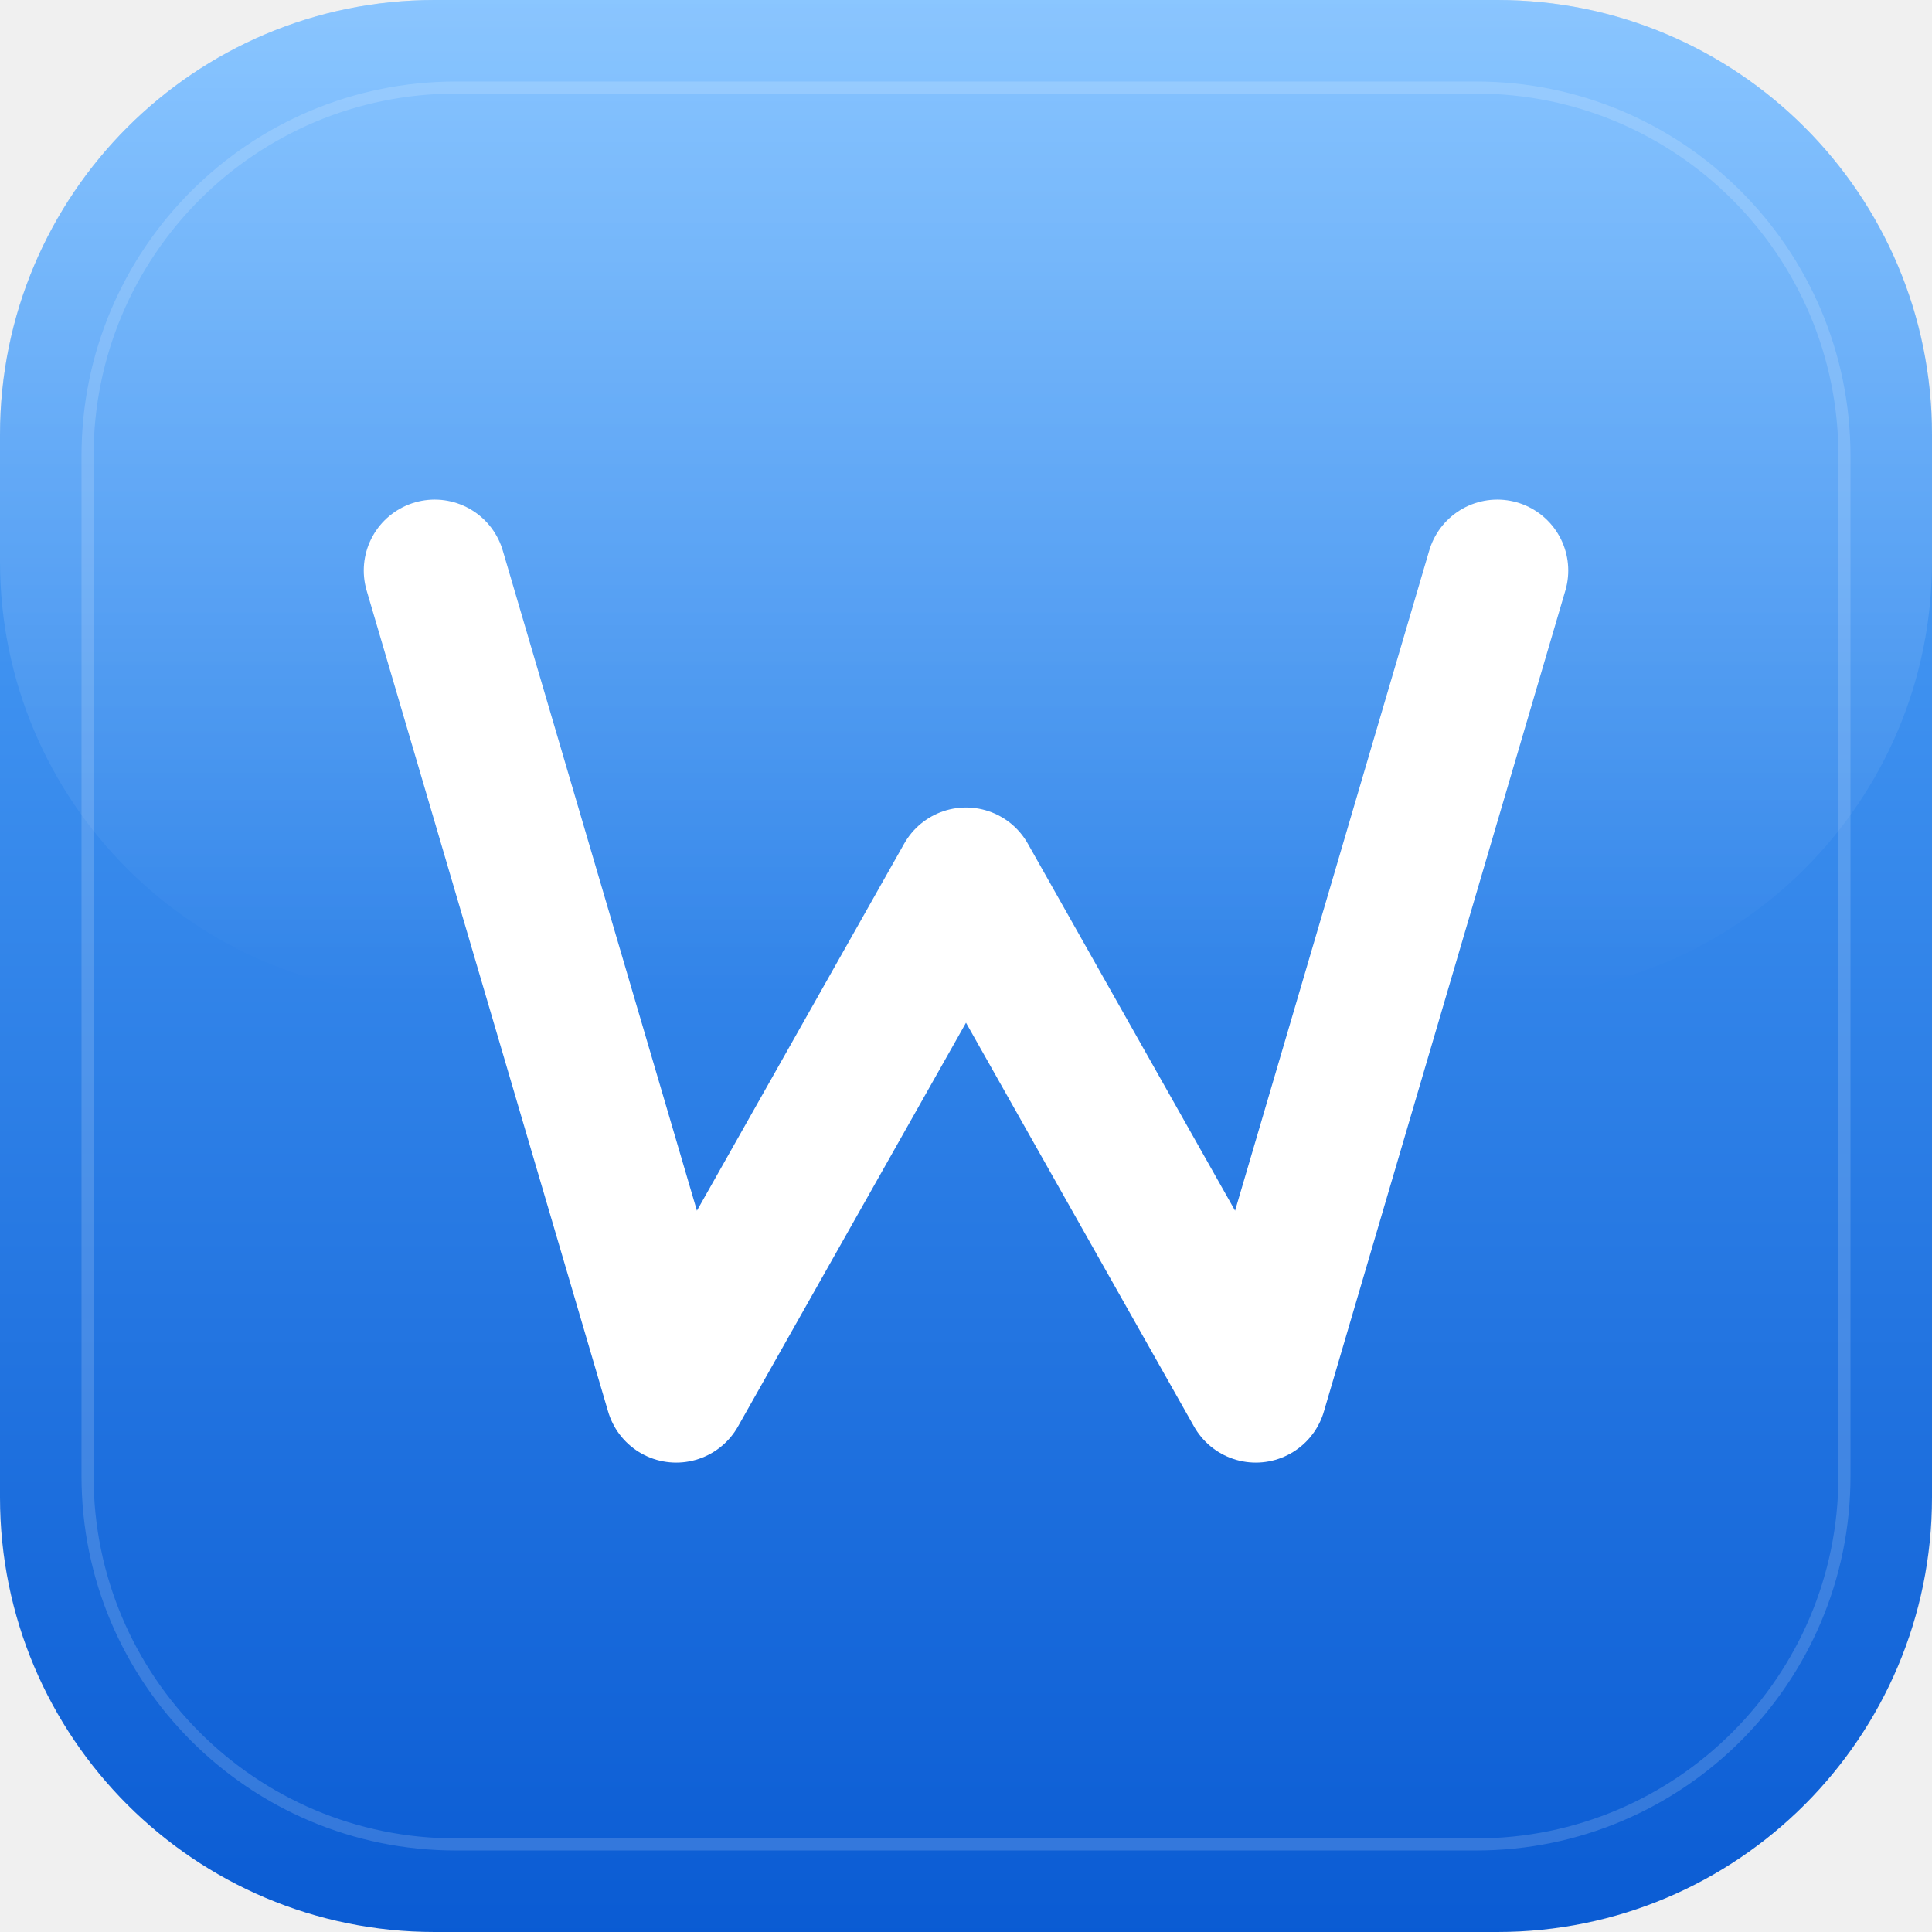
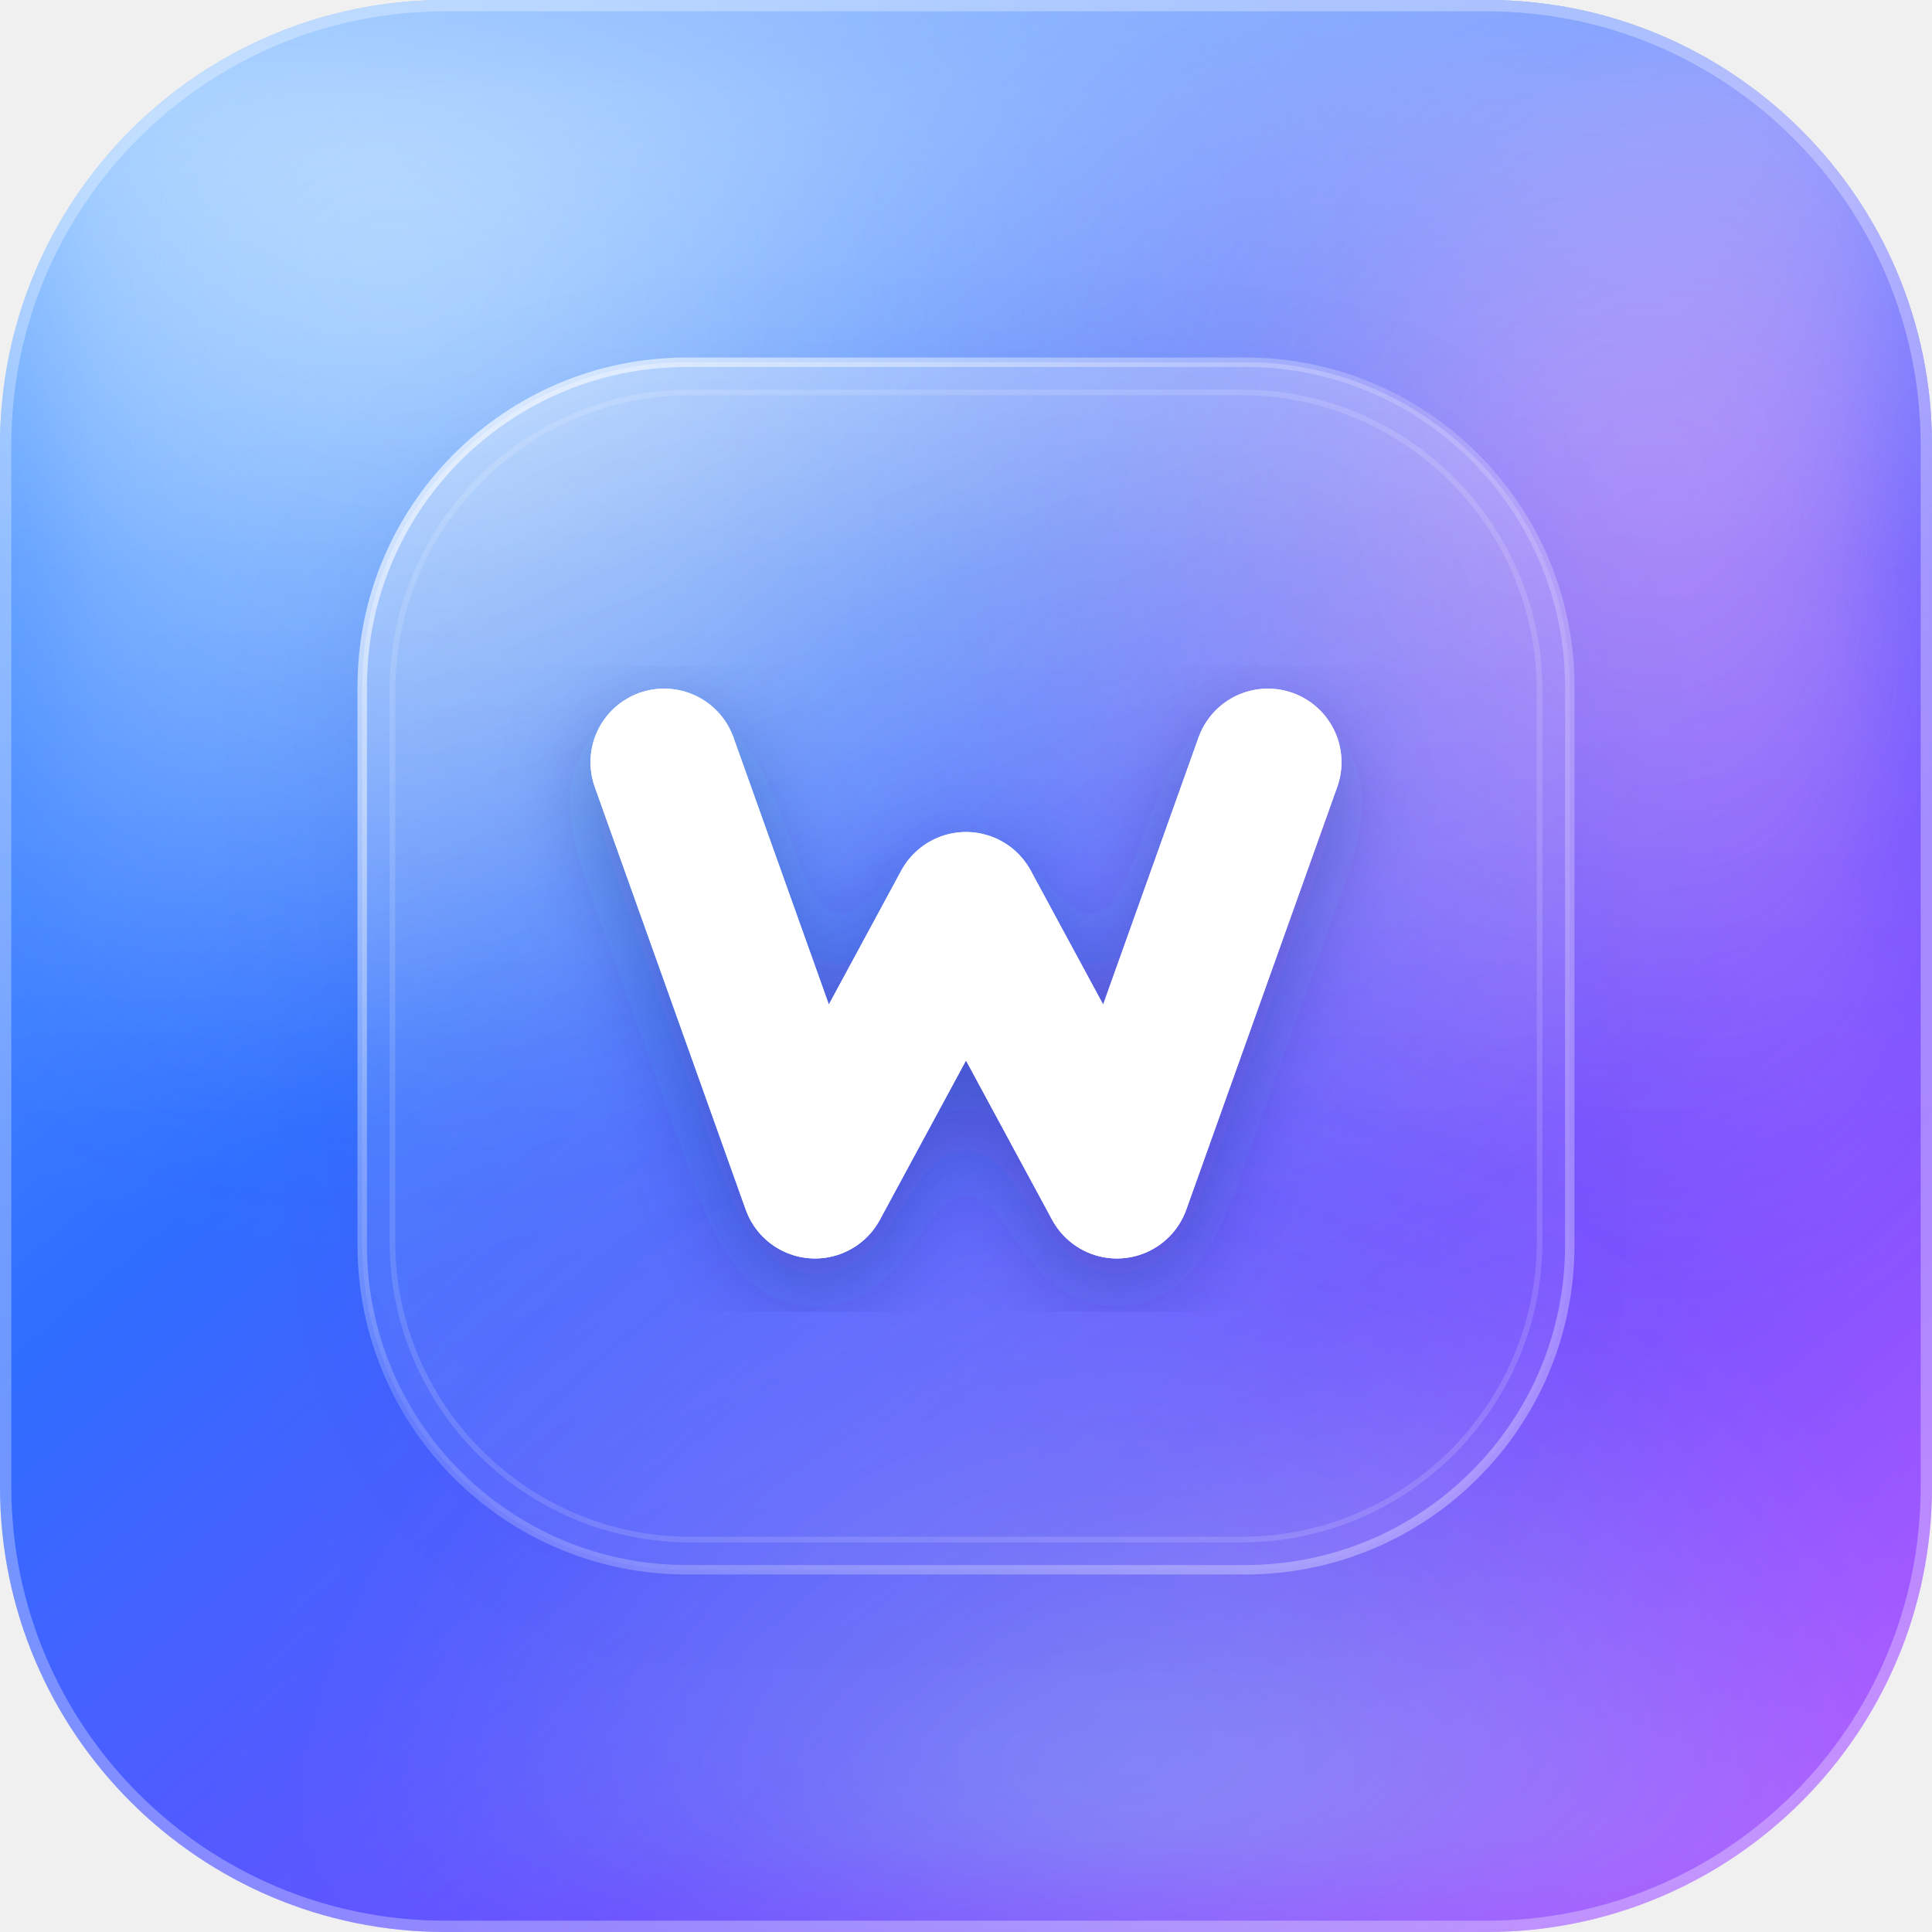
- <svg xmlns="http://www.w3.org/2000/svg" viewBox="0 0 64 64" width="64" height="64">
+ <svg xmlns="http://www.w3.org/2000/svg" viewBox="0 0 512 512" width="512" height="512">
  <defs>
-     <linearGradient id="wv-bg" x1="0" y1="0" x2="0" y2="1">
-       <stop offset="0" stop-color="#5AAEFF" />
-       <stop offset="1" stop-color="#0A5BD3" />
+     <linearGradient id="bg" x1="0.08" y1="0" x2="0.92" y2="1">
+       <stop offset="0" stop-color="#5CA6FF" />
+       <stop offset="0.38" stop-color="#2F6DFF" />
+       <stop offset="0.7" stop-color="#6B4DFF" />
+       <stop offset="1" stop-color="#B45CFF" />
    </linearGradient>
-     <linearGradient id="wv-gloss" x1="0" y1="0" x2="0" y2="1">
-       <stop offset="0" stop-color="#FFFFFF" stop-opacity=".29" />
+     <linearGradient id="glass" x1="0" y1="0" x2="0.4" y2="1">
+       <stop offset="0" stop-color="#FFFFFF" stop-opacity="0.34" />
+       <stop offset="0.55" stop-color="#FFFFFF" stop-opacity="0.1" />
+       <stop offset="1" stop-color="#FFFFFF" stop-opacity="0.04" />
+     </linearGradient>
+     <linearGradient id="edge" x1="0" y1="0" x2="1" y2="1">
+       <stop offset="0" stop-color="#FFFFFF" stop-opacity="0.7" />
+       <stop offset="0.45" stop-color="#FFFFFF" stop-opacity="0.16" />
+       <stop offset="1" stop-color="#FFFFFF" stop-opacity="0.34" />
+     </linearGradient>
+     <linearGradient id="gloss" x1="0" y1="0" x2="0" y2="1">
+       <stop offset="0" stop-color="#FFFFFF" stop-opacity="0.36" />
+       <stop offset="0.5" stop-color="#FFFFFF" stop-opacity="0.06" />
      <stop offset="1" stop-color="#FFFFFF" stop-opacity="0" />
    </linearGradient>
+     <radialGradient id="blobA" cx="0.5" cy="0.5" r="0.5">
+       <stop offset="0" stop-color="#BFE4FF" stop-opacity="0.75" />
+       <stop offset="1" stop-color="#BFE4FF" stop-opacity="0" />
+     </radialGradient>
+     <radialGradient id="blobB" cx="0.5" cy="0.5" r="0.5">
+       <stop offset="0" stop-color="#FFA9F0" stop-opacity="0.55" />
+       <stop offset="1" stop-color="#FFA9F0" stop-opacity="0" />
+     </radialGradient>
+     <radialGradient id="blobC" cx="0.5" cy="0.5" r="0.5">
+       <stop offset="0" stop-color="#8BFFE4" stop-opacity="0.4" />
+       <stop offset="1" stop-color="#8BFFE4" stop-opacity="0" />
+     </radialGradient>
+     <filter id="soft" x="-40%" y="-40%" width="180%" height="180%">
+       <feGaussianBlur stdDeviation="26" />
+     </filter>
+     <filter id="letterShadow" x="-30%" y="-30%" width="160%" height="160%">
+       <feDropShadow dx="0" dy="8" stdDeviation="12" flood-color="#1B2A80" flood-opacity="0.35" />
+     </filter>
+     <filter id="cardShadow" x="-30%" y="-30%" width="160%" height="160%">
+       <feDropShadow dx="0" dy="14" stdDeviation="18" flood-color="#1B2A80" flood-opacity="0.28" />
+     </filter>
+     <clipPath id="squircle">
+       <rect width="512" height="512" rx="118" />
+     </clipPath>
  </defs>
-   <rect width="64" height="64" rx="14.4" fill="url(#wv-bg)" />
-   <rect width="64" height="33" rx="14.4" fill="url(#wv-gloss)" />
-   <rect x="2.9" y="2.9" width="58.2" height="58.2" rx="12.2" fill="none" stroke="#FFFFFF" stroke-opacity=".16" stroke-width="0.4" />
-   <path d="M14.4 18.9 L22.4 46.1 L32 29.1 L41.6 46.1 L49.6 18.9" fill="none" stroke="#FFFFFF" stroke-width="4.7" stroke-linecap="round" stroke-linejoin="round" />
+   <g clip-path="url(#squircle)">
+     <rect width="512" height="512" fill="url(#bg)" />
+     <circle cx="104" cy="66" r="230" fill="url(#blobA)" filter="url(#soft)" />
+     <circle cx="438" cy="128" r="210" fill="url(#blobB)" filter="url(#soft)" />
+     <circle cx="300" cy="520" r="220" fill="url(#blobC)" filter="url(#soft)" />
+     <rect width="512" height="300" fill="url(#gloss)" />
+     <rect x="96" y="96" width="320" height="320" rx="86" fill="url(#glass)" stroke="url(#edge)" stroke-width="2.5" filter="url(#cardShadow)" />
+     <rect x="104" y="104" width="304" height="304" rx="79" fill="none" stroke="#FFFFFF" stroke-opacity="0.14" stroke-width="1.5" />
+     <path d="M176 202 L216 314 L256 240 L296 314 L336 202" fill="none" stroke="#FFFFFF" stroke-width="39" stroke-linecap="round" stroke-linejoin="round" filter="url(#letterShadow)" />
+     <path d="M176 202 L216 314 L256 240 L296 314 L336 202" fill="none" stroke="#FFFFFF" stroke-width="39" stroke-linecap="round" stroke-linejoin="round" />
+     <rect x="1.5" y="1.5" width="509" height="509" rx="116.5" fill="none" stroke="#FFFFFF" stroke-opacity="0.3" stroke-width="3" />
+   </g>
</svg>
